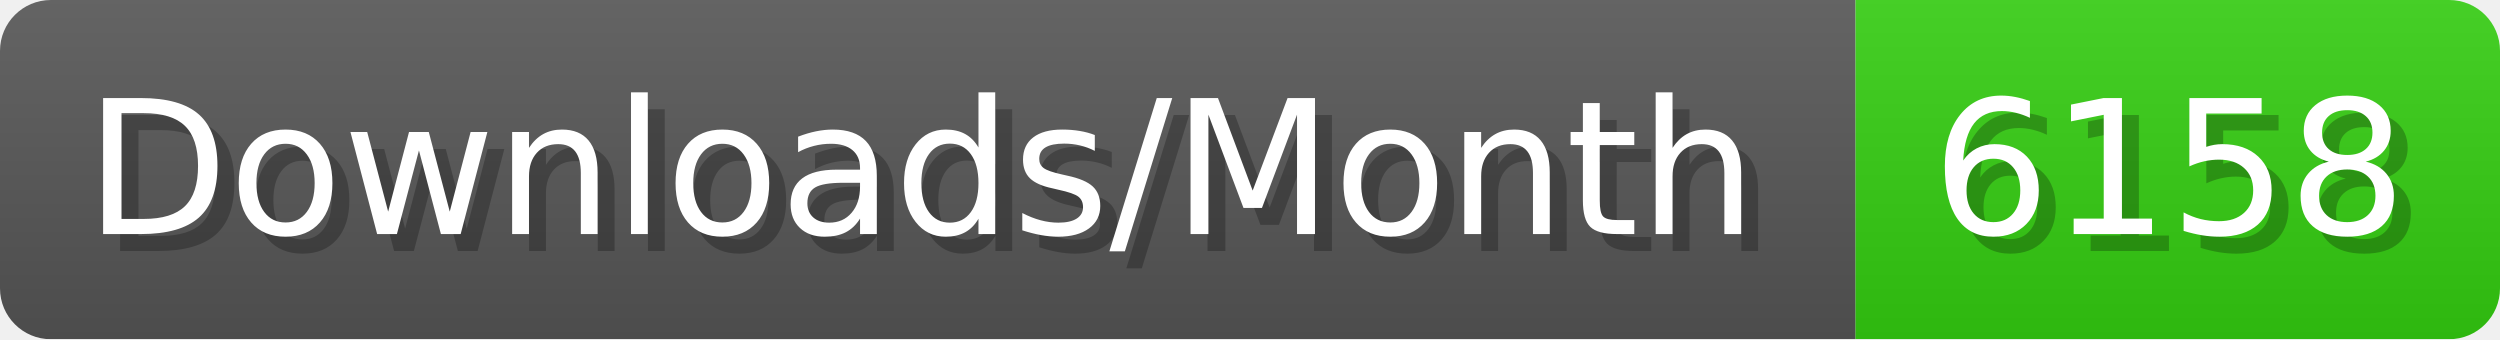
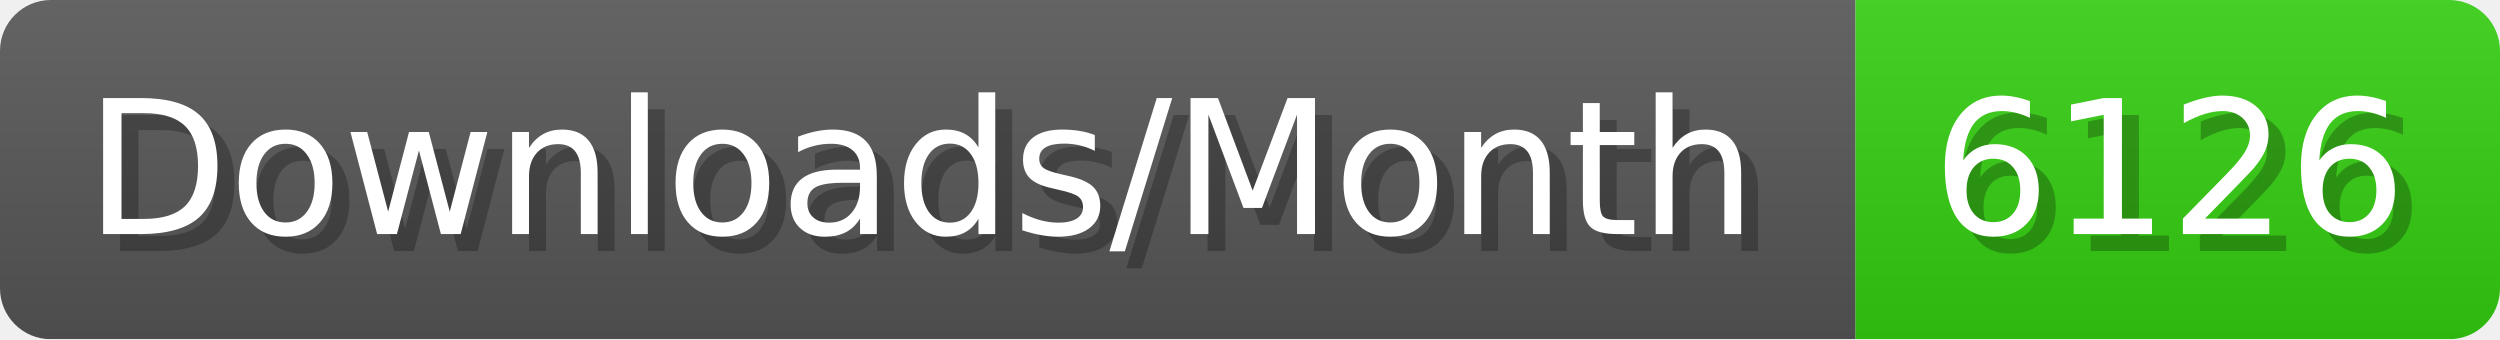
- <svg xmlns="http://www.w3.org/2000/svg" width="147.4" height="20" viewBox="0 0 1474 200" role="img" aria-label="Downloads/Month: 6158">
+ <svg xmlns="http://www.w3.org/2000/svg" width="147.4" height="20" viewBox="0 0 1474 200" role="img" aria-label="Downloads/Month: 6126">
  <linearGradient id="YlXUI" x2="0" y2="100%">
    <stop offset="0" stop-opacity=".1" stop-color="#EEE" />
    <stop offset="1" stop-opacity=".1" />
  </linearGradient>
  <mask id="JHhop">
    <rect width="1474" height="200" rx="30" fill="#FFF" />
  </mask>
  <g mask="url(#JHhop)">
    <rect width="1094" height="200" fill="#555" />
    <rect width="380" height="200" fill="#3C1" x="1094" />
    <rect width="1474" height="200" fill="url(#YlXUI)" />
  </g>
  <g aria-hidden="true" fill="#fff" text-anchor="start" font-family="Verdana,DejaVu Sans,sans-serif" font-size="110">
    <text x="60" y="148" textLength="994" fill="#000" opacity="0.25">Downloads/Month</text>
    <text x="50" y="138" textLength="994">Downloads/Month</text>
-     <text x="1149" y="148" textLength="280" fill="#000" opacity="0.25">6158</text>
-     <text x="1139" y="138" textLength="280">6158</text>
+     <text x="1149" y="148" textLength="280" fill="#000" opacity="0.25">6126</text>
+     <text x="1139" y="138" textLength="280">6126</text>
  </g>
</svg>
